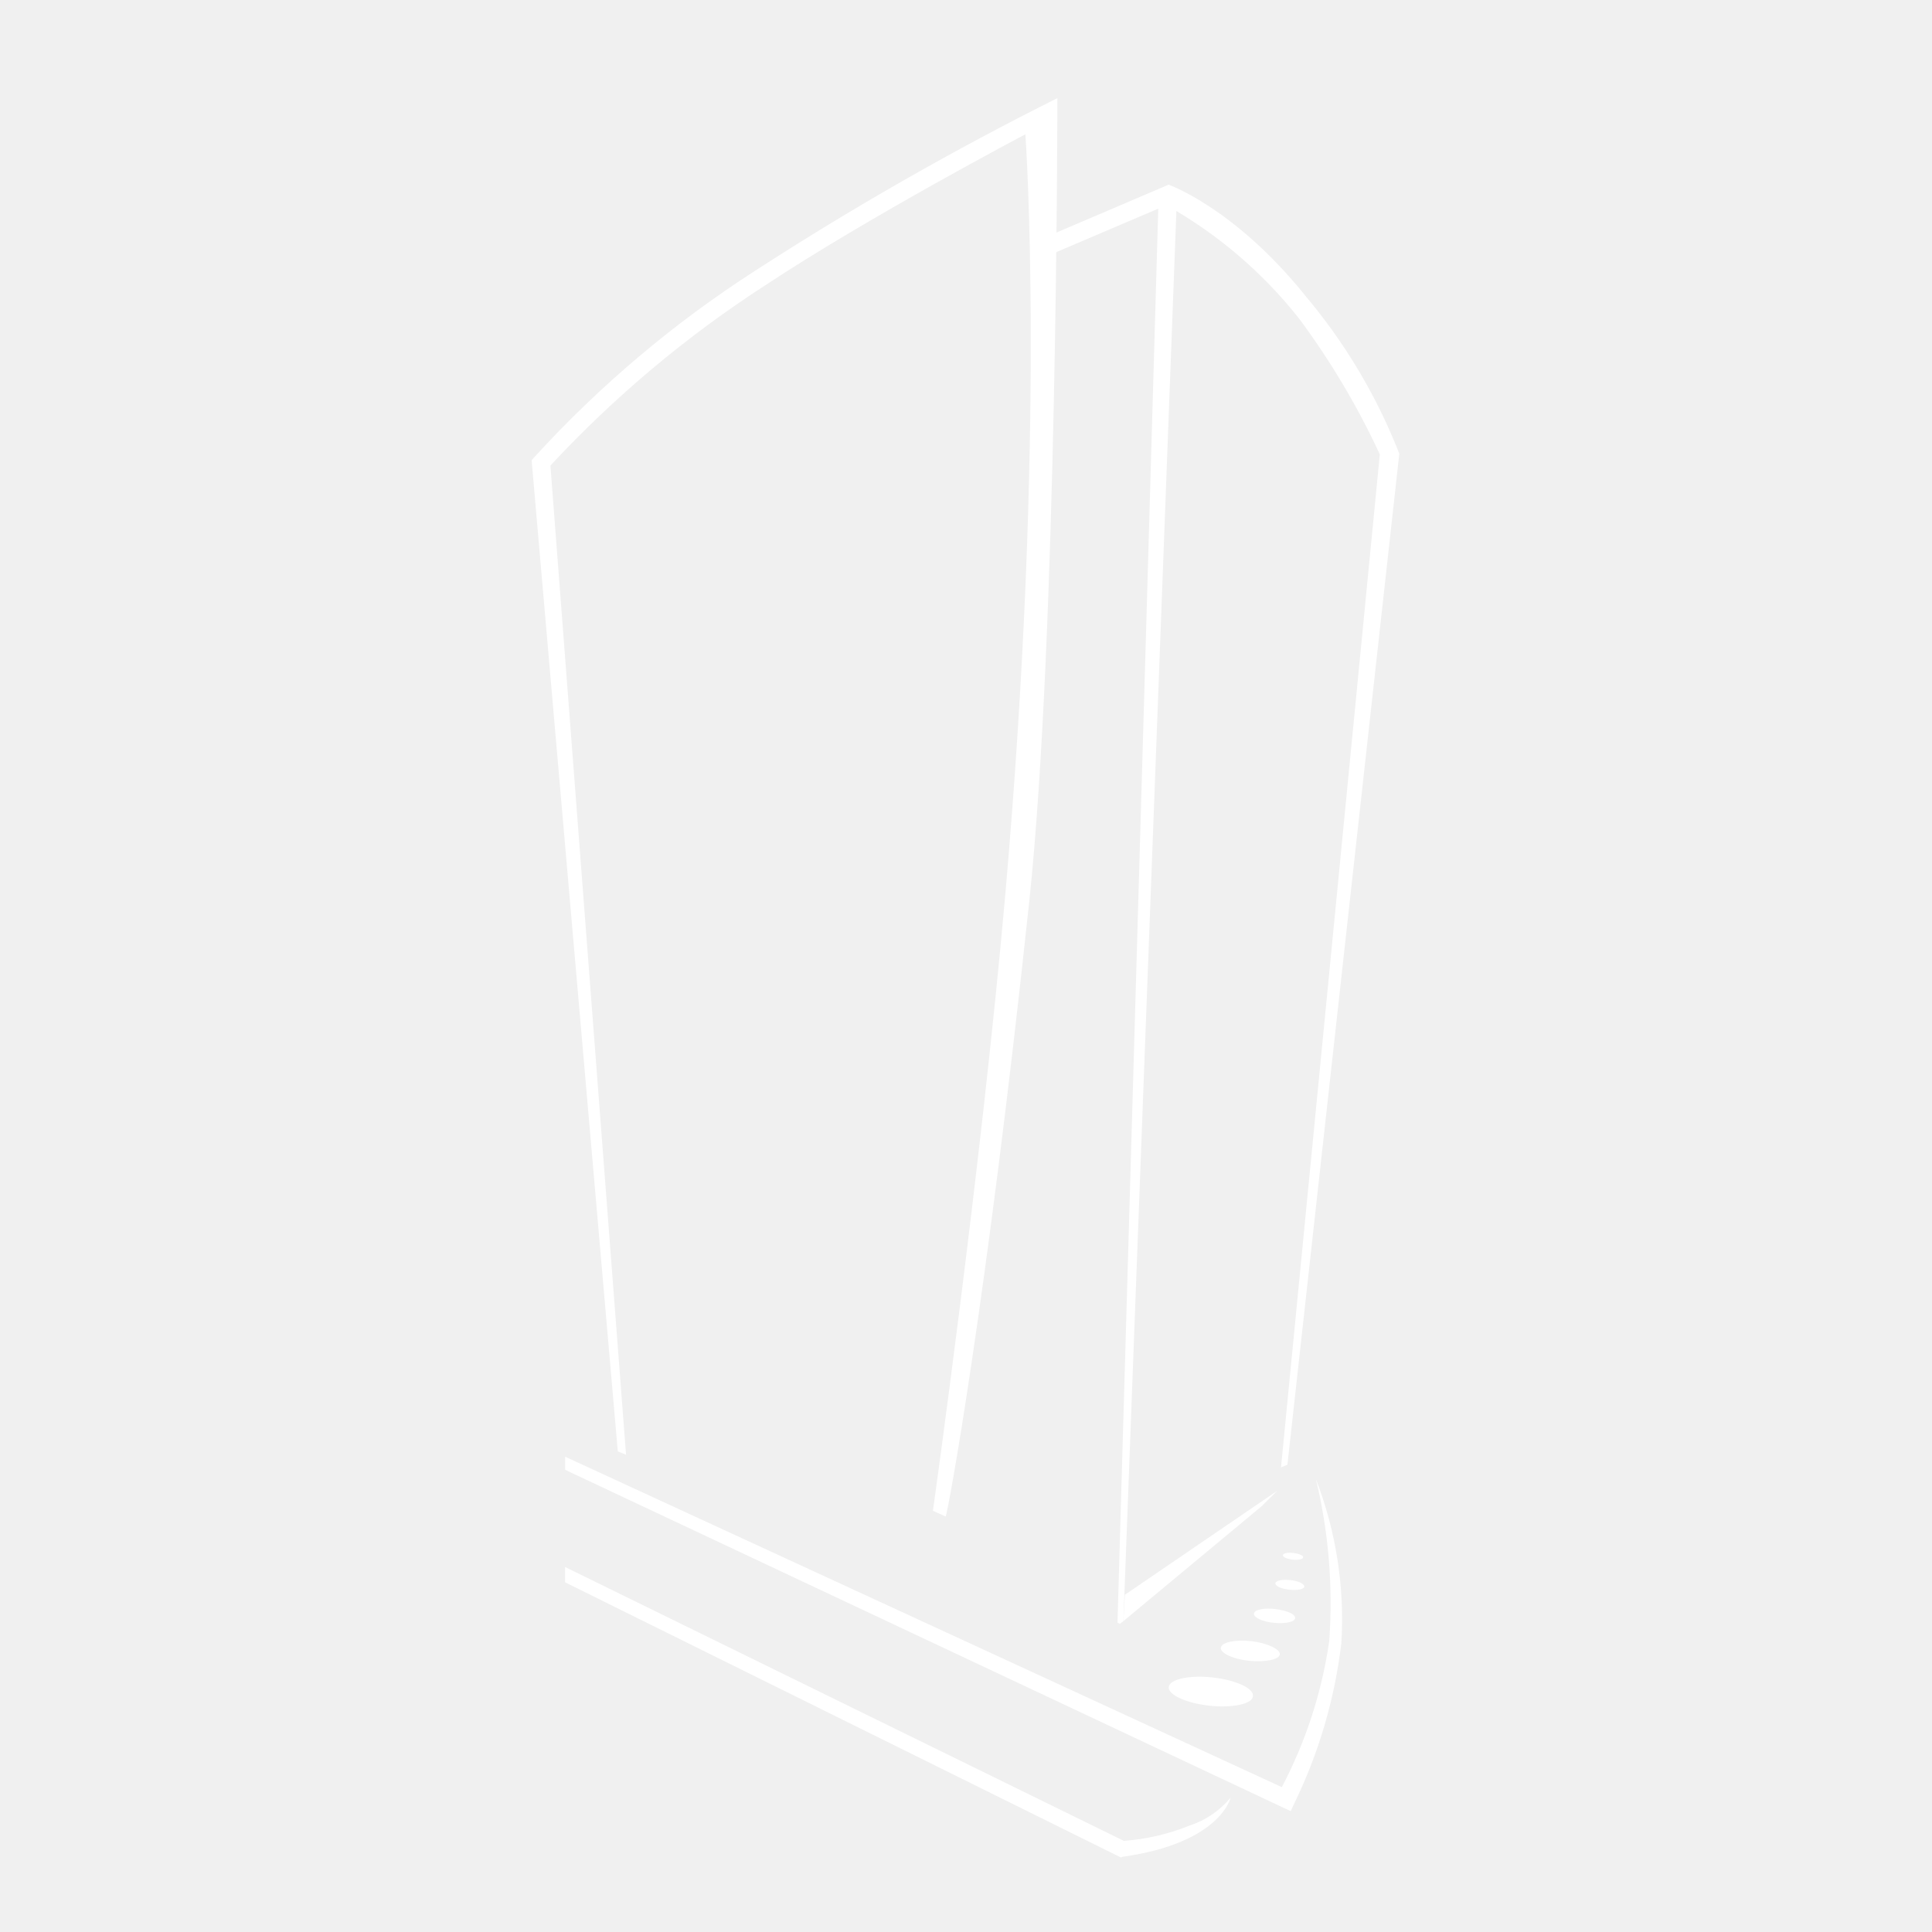
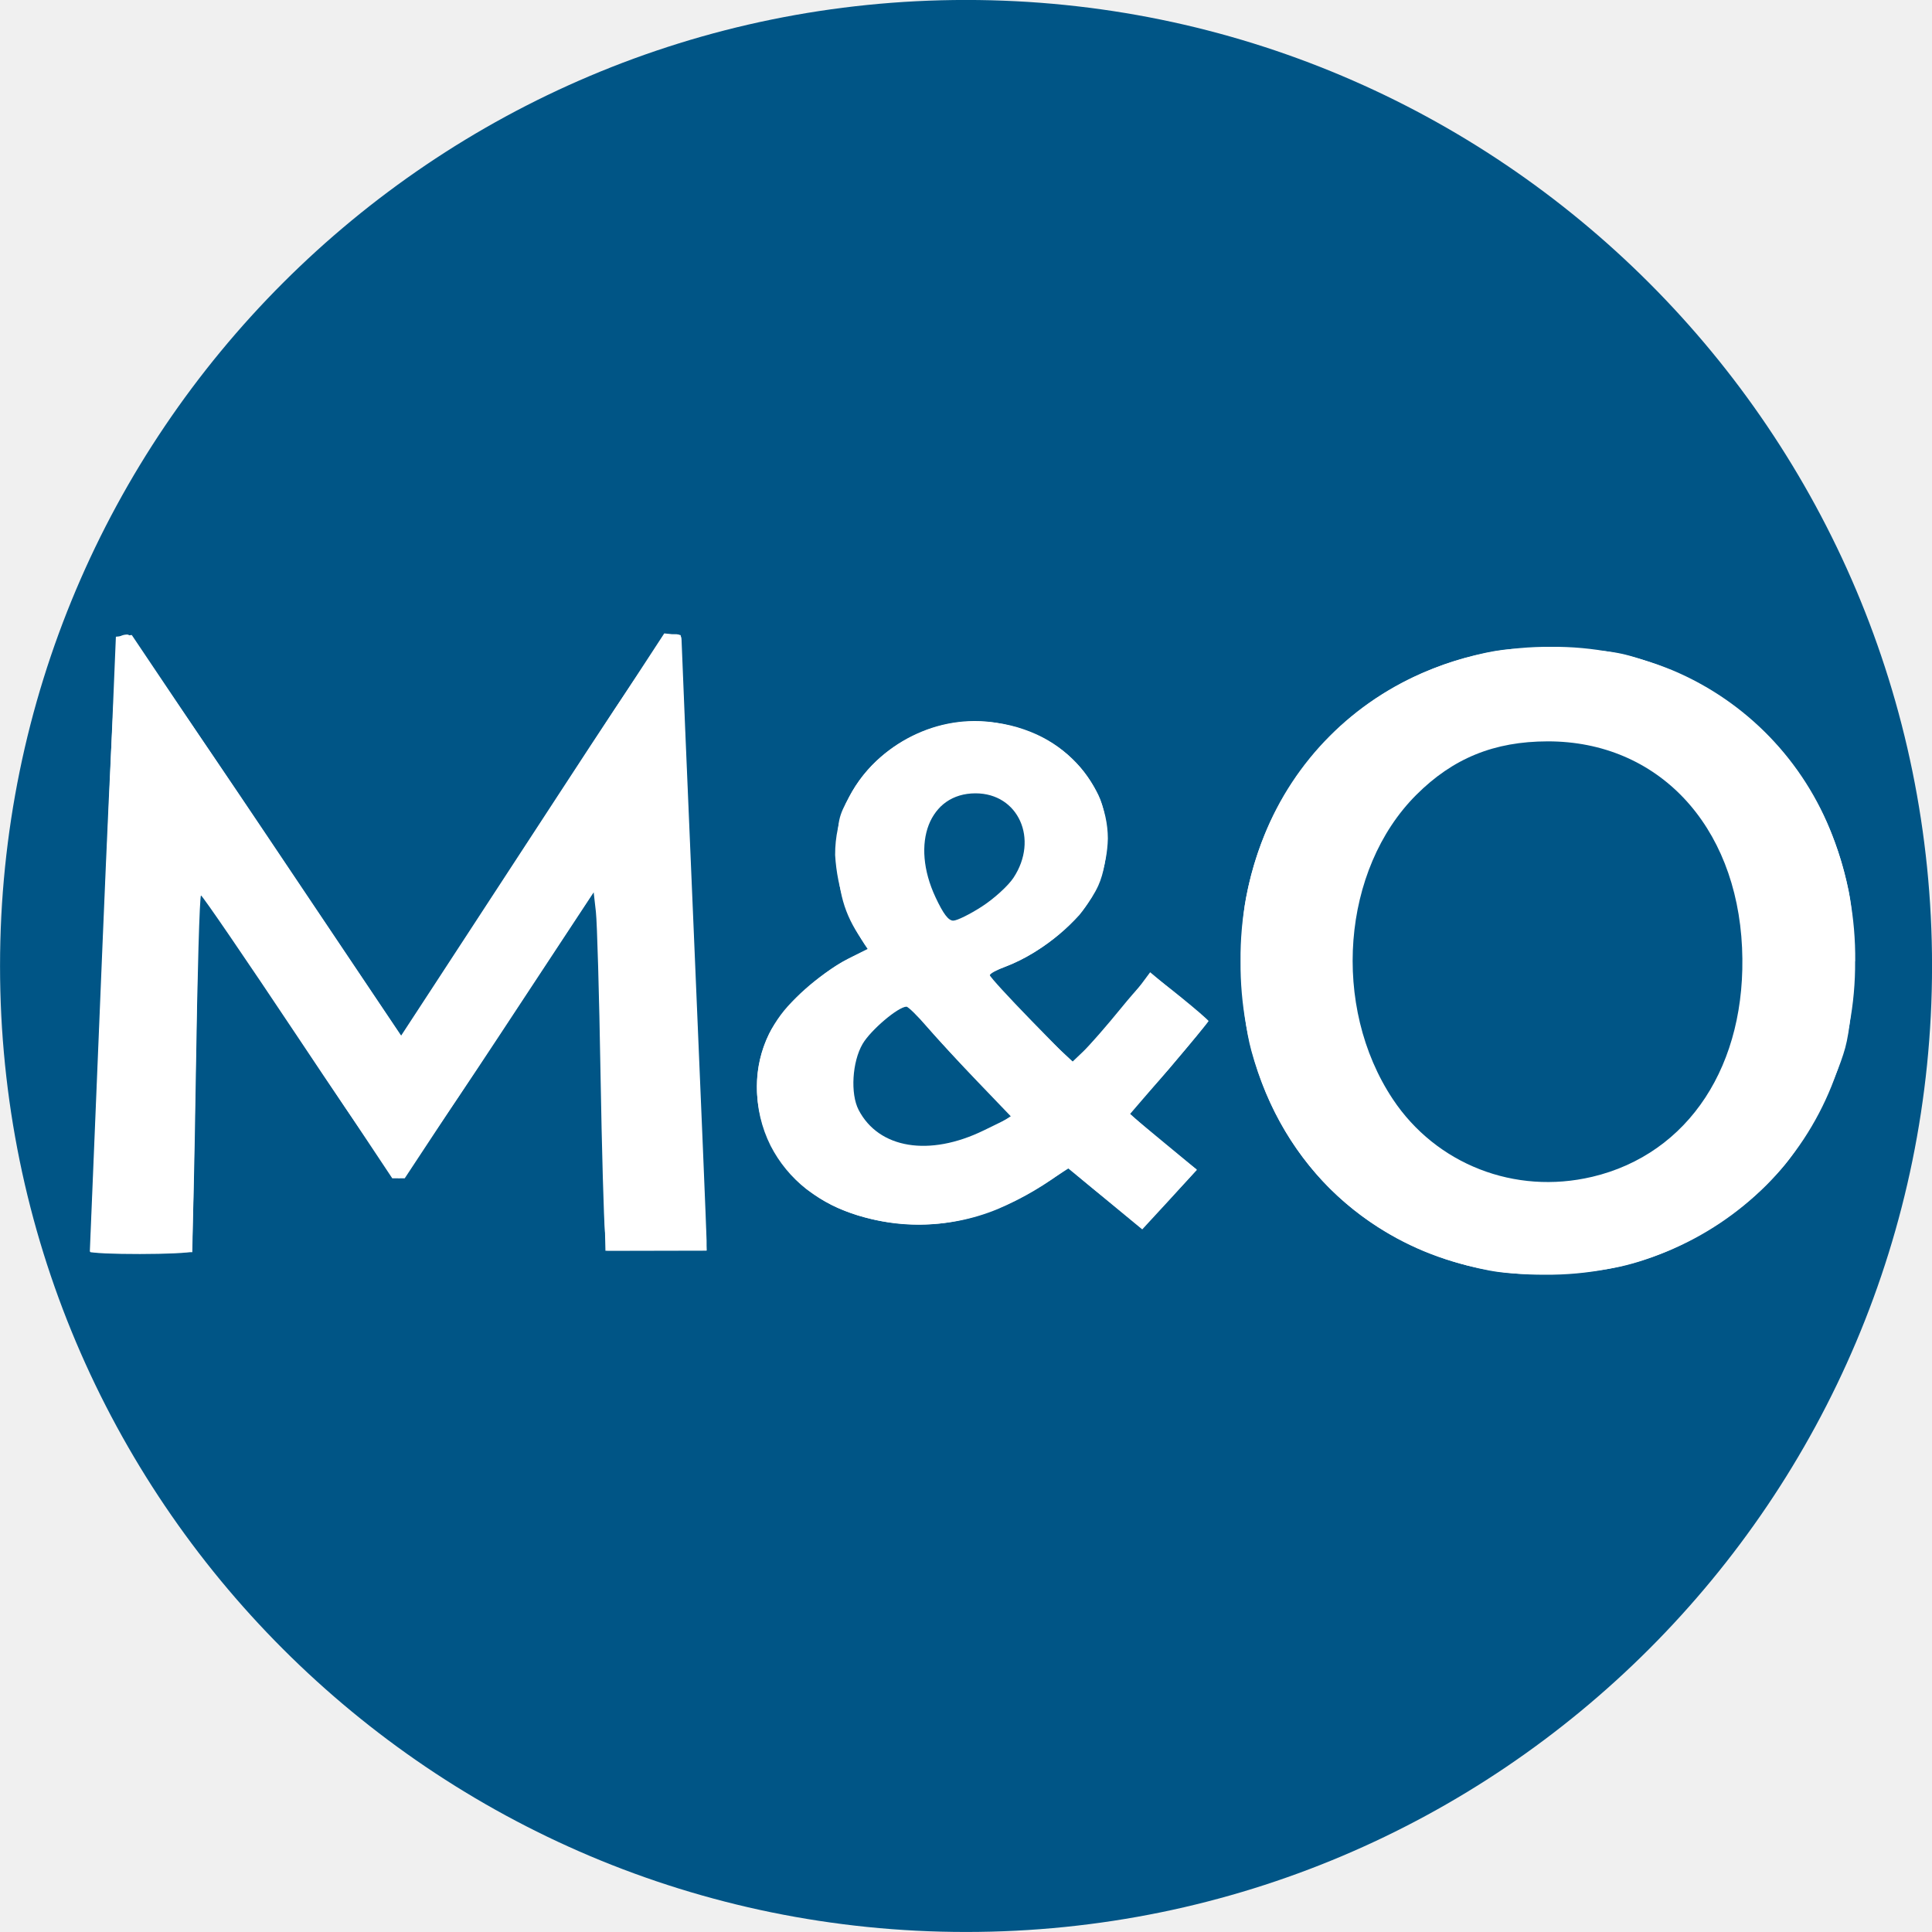
- <svg xmlns="http://www.w3.org/2000/svg" width="30.427mm" height="30.427mm" viewBox="0 0 30.427 30.427" version="1.1" id="svg913">
-   <defs id="defs907" />
-   <g style="display:inline;fill:#ffffff" id="layer1" transform="translate(-99.77541,-118.4032)">
-     <path id="path8" d="m 117.43,147.657 -8.755,-4.334 v -0.241 l 8.8,4.313 a 3.416,3.416 0 0 0 1.027,-0.238 1.413,1.413 0 0 0 0.654,-0.442 c 0,0 -0.156,0.714 -1.704,0.931 z" class="cls-1" style="fill:#ffffff;stroke-width:0.265" />
-     <path id="path10" d="m 120.103,146.927 -11.427,-5.376 v -0.206 l 11.287,5.204 a 7.144,7.144 0 0 0 0.746,-2.297 8.329,8.329 0 0 0 -0.209,-2.553 6.109,6.109 0 0 1 0.4,2.582 7.874,7.874 0 0 1 -0.741,2.524 z" class="cls-1" style="fill:#ffffff;stroke-width:0.265" />
-     <polygon id="polygon12" points="37.33,5.77 38.42,5.83 35.23,90.69 35.02,90.85 34.88,90.78 " class="cls-1" style="fill:#ffffff" transform="matrix(0.2645833,0,0,0.2645833,108.1462,119.9394)" />
-     <path id="path14" d="m 114.666,142.286 -0.198,-0.09 c 0,0 0.757,-5.371 1.138,-9.684 0.651,-7.408 0.318,-11.994 0.318,-11.994 0,0 -2.461,1.296 -4.101,2.381 a 17.82,17.82 0 0 0 -3.379,2.836 l 1.191,15.579 -0.13,-0.053 -1.357,-15.61 0.04,-0.045 a 17.582,17.582 0 0 1 3.477,-2.937 49.342,49.342 0 0 1 4.763,-2.72 c 0,0 0,8.467 -0.442,12.642 -0.672,6.329 -1.291,9.692 -1.318,9.694 z" class="cls-1" style="fill:#ffffff;stroke-width:0.265" />
-     <polygon id="polygon16" points="35.23,90.69 35.32,89.12 44.39,82.93 43.46,83.85 " class="cls-1" style="fill:#ffffff" transform="matrix(0.2645833,0,0,0.2645833,108.1462,119.9394)" />
-     <path id="path18" d="m 120.317,123.04 c -1.114,-1.373 -2.138,-1.728 -2.138,-1.728 l -1.797,0.767 v 0.307 l 1.762,-0.751 a 7.054,7.054 0 0 1 2.095,1.791 12.2,12.2 0 0 1 1.267,2.133 l -1.556,15.954 0.101,-0.042 1.762,-15.923 a 8.866,8.866 0 0 0 -1.498,-2.508 z" class="cls-1" style="fill:#ffffff;stroke-width:0.265" />
-     <path id="path20" d="m 119.507,145.115 c 0,0.122 -0.32,0.191 -0.685,0.151 -0.365,-0.04 -0.654,-0.172 -0.64,-0.294 0.013,-0.122 0.32,-0.191 0.688,-0.151 0.368,0.04 0.654,0.172 0.638,0.294 z" class="cls-1" style="fill:#ffffff;stroke-width:0.265" />
-     <path id="path22" d="m 119.931,144.453 c 0,0.085 -0.225,0.132 -0.482,0.106 -0.257,-0.026 -0.458,-0.122 -0.447,-0.206 0.011,-0.085 0.225,-0.132 0.482,-0.103 0.257,0.029 0.455,0.132 0.447,0.204 z" class="cls-1" style="fill:#ffffff;stroke-width:0.265" />
-     <path id="path24" d="m 120.172,143.887 c 0,0.058 -0.156,0.093 -0.336,0.074 -0.18,-0.018 -0.32,-0.085 -0.312,-0.146 0.008,-0.061 0.156,-0.093 0.336,-0.071 0.18,0.021 0.32,0.082 0.312,0.143 z" class="cls-1" style="fill:#ffffff;stroke-width:0.265" />
-     <path id="path26" d="m 120.317,143.389 c 0,0.042 -0.108,0.064 -0.235,0.05 -0.127,-0.013 -0.225,-0.058 -0.22,-0.101 0.005,-0.042 0.111,-0.064 0.235,-0.05 0.124,0.013 0.22,0.058 0.22,0.101 z" class="cls-1" style="fill:#ffffff;stroke-width:0.265" />
-     <path id="path28" d="m 120.299,142.929 c 0,0.029 -0.077,0.048 -0.167,0.037 -0.09,-0.011 -0.156,-0.042 -0.153,-0.071 0.003,-0.029 0.079,-0.045 0.167,-0.034 0.087,0.011 0.156,0.04 0.153,0.069 z" class="cls-1" style="fill:#ffffff;stroke-width:0.265" />
+ <svg xmlns="http://www.w3.org/2000/svg" id="svg894" version="1.1" viewBox="0 0 18 18" height="18mm" width="18mm">
+   <defs id="defs888" />
+   <g transform="translate(0.103385,-0.2273436)" id="layer3">
+     <circle r="9" cy="9.227" cx="8.897" id="path1518" style="fill:#005586;fill-opacity:1;stroke-width:0.265" />
+   </g>
+   <g style="display:none" transform="translate(-101.2933,-63.94779)" id="layer2">
+     <rect y="63.72" x="101.397" height="18" width="17.473" id="rect1507" style="fill:#005586;fill-opacity:1;stroke-width:0.296" />
+   </g>
+   <g transform="translate(-101.2933,-63.94779)" id="layer1">
+     <path style="fill:#ffffff;stroke-width:0.265" class="cls-1" d="m 106.934,75.601 -0.079,-3.392 -1.791,2.717 h -0.116 l -1.802,-2.712 -0.061,3.4 h -0.95 l 0.238,-5.734 0.148,-0.016 2.511,3.739 2.45,-3.754 0.153,0.016 0.241,5.734 z" id="path30" />
+     <path style="fill:#ffffff;stroke-width:0.265" class="cls-1" d="m 118.577,72.903 a 3.069,3.069 0 0 1 -0.22,1.164 2.783,2.783 0 0 1 -0.611,0.926 2.834,2.834 0 0 1 -0.915,0.611 2.942,2.942 0 0 1 -1.143,0.22 2.91,2.91 0 0 1 -1.132,-0.22 2.738,2.738 0 0 1 -0.9,-0.611 2.781,2.781 0 0 1 -0.593,-0.926 3.175,3.175 0 0 1 -0.212,-1.164 3.067,3.067 0 0 1 0.22,-1.169 2.77,2.77 0 0 1 1.532,-1.54 2.945,2.945 0 0 1 1.138,-0.22 2.91,2.91 0 0 1 1.138,0.22 2.728,2.728 0 0 1 1.487,1.54 3.175,3.175 0 0 1 0.212,1.169 z m -1.035,0 a 2.437,2.437 0 0 0 -0.135,-0.82 2.074,2.074 0 0 0 -0.376,-0.656 1.662,1.662 0 0 0 -0.577,-0.431 1.728,1.728 0 0 0 -0.736,-0.156 1.773,1.773 0 0 0 -0.743,0.156 1.696,1.696 0 0 0 -0.579,0.431 2.069,2.069 0 0 0 -0.373,0.656 2.514,2.514 0 0 0 0,1.64 2.013,2.013 0 0 0 0.373,0.651 1.73,1.73 0 0 0 1.323,0.593 1.717,1.717 0 0 0 1.323,-0.593 2.019,2.019 0 0 0 0.376,-0.651 2.437,2.437 0 0 0 0.124,-0.82 z" id="path48" />
+     <path style="fill:#ffffff;stroke-width:0.265" class="cls-1" d="m 112.553,73.46 c -0.119,0.148 -0.241,0.296 -0.362,0.439 -0.122,0.143 -0.251,0.283 -0.378,0.418 0.095,0.087 0.198,0.177 0.304,0.265 0.106,0.087 0.214,0.177 0.328,0.265 l -0.511,0.548 -0.355,-0.291 c -0.119,-0.095 -0.23,-0.188 -0.333,-0.28 a 2.91,2.91 0 0 1 -0.659,0.389 1.892,1.892 0 0 1 -0.73,0.143 1.958,1.958 0 0 1 -0.574,-0.085 1.548,1.548 0 0 1 -0.479,-0.246 1.222,1.222 0 0 1 -0.331,-0.402 1.196,1.196 0 0 1 -0.127,-0.55 1.119,1.119 0 0 1 0.286,-0.749 2.101,2.101 0 0 1 0.749,-0.529 1.707,1.707 0 0 1 -0.307,-0.881 1.162,1.162 0 0 1 0.103,-0.484 1.238,1.238 0 0 1 0.283,-0.394 1.386,1.386 0 0 1 0.413,-0.265 1.265,1.265 0 0 1 0.497,-0.101 1.336,1.336 0 0 1 0.529,0.098 1.177,1.177 0 0 1 0.386,0.251 1.101,1.101 0 0 1 0.243,0.347 0.958,0.958 0 0 1 0.087,0.394 1.164,1.164 0 0 1 -0.265,0.712 1.868,1.868 0 0 1 -0.863,0.542 c 0.103,0.124 0.222,0.265 0.355,0.394 0.132,0.13 0.283,0.283 0.45,0.434 a 5.517,5.517 0 0 0 0.378,-0.407 c 0.119,-0.14 0.233,-0.283 0.339,-0.429 z m -1.826,0.876 c -0.191,-0.18 -0.368,-0.355 -0.529,-0.529 -0.161,-0.175 -0.307,-0.333 -0.439,-0.5 a 0.937,0.937 0 0 0 -0.386,0.291 0.664,0.664 0 0 0 -0.148,0.421 0.564,0.564 0 0 0 0.193,0.447 0.743,0.743 0 0 0 0.511,0.169 0.966,0.966 0 0 0 0.397,-0.085 2.244,2.244 0 0 0 0.402,-0.214 z m 0.13,-2.527 a 0.482,0.482 0 0 0 -0.135,-0.344 0.45,0.45 0 0 0 -0.344,-0.143 0.445,0.445 0 0 0 -0.344,0.161 0.59,0.59 0 0 0 -0.143,0.402 1.019,1.019 0 0 0 0.058,0.31 1.513,1.513 0 0 0 0.191,0.355 1.349,1.349 0 0 0 0.556,-0.352 0.616,0.616 0 0 0 0.156,-0.392 z" id="path46" />
+     <path transform="scale(0.2645833)" id="path1509" d="m 435.292,286.433 c -4.212,-0.805 -7.262,-3.621 -8.388,-7.744 -0.38,-1.392 -0.467,-3.893 -0.187,-5.38 0.808,-4.291 3.899,-7.55 8.114,-8.556 0.948,-0.226 1.389,-0.257 3.005,-0.21 1.719,0.05 2.005,0.093 3.094,0.462 3.664,1.242 6.225,4.193 7.013,8.084 0.267,1.316 0.197,4.324 -0.127,5.504 -0.326,1.187 -1.369,3.201 -2.135,4.125 -1.38,1.663 -3.476,2.989 -5.572,3.525 -1.306,0.334 -3.592,0.424 -4.818,0.19 z m 3.606,-3.299 c 3.412,-0.804 5.473,-3.952 5.286,-8.07 -0.197,-4.33 -2.969,-7.271 -6.846,-7.266 -1.883,0.003 -3.332,0.593 -4.624,1.883 -2.629,2.625 -3.001,7.446 -0.827,10.717 1.526,2.295 4.296,3.376 7.012,2.735 z" style="fill:#ffffff;stroke-width:0.126" />
+     <path transform="scale(0.2645833)" id="path1511" d="m 421.762,283.91 -1.302,-1.072 -0.845,0.546 c -2.334,1.509 -4.669,1.827 -7.004,0.954 -2.582,-0.966 -3.842,-3.887 -2.691,-6.239 0.416,-0.85 1.765,-2.135 2.774,-2.641 l 0.712,-0.357 -0.231,-0.337 c -0.612,-0.891 -0.835,-1.684 -0.84,-2.989 -0.005,-1.203 0.016,-1.301 0.428,-2.061 1,-1.845 3.127,-2.906 5.152,-2.571 1.674,0.277 2.919,1.155 3.601,2.539 0.392,0.795 0.392,2.333 -1.6e-4,3.194 -0.505,1.11 -1.928,2.356 -3.248,2.846 -0.314,0.116 -0.571,0.256 -0.571,0.31 0,0.054 0.651,0.765 1.446,1.581 l 1.446,1.482 0.396,-0.377 c 0.218,-0.207 0.826,-0.904 1.351,-1.549 0.525,-0.645 1.007,-1.155 1.071,-1.133 0.157,0.052 1.979,1.531 1.984,1.611 0.002,0.035 -0.619,0.787 -1.38,1.672 l -1.385,1.609 1.165,0.965 c 0.641,0.531 1.174,0.971 1.184,0.979 0.01,0.008 -0.416,0.486 -0.947,1.063 l -0.965,1.048 z m -4.285,-2.41 0.978,-0.477 -1.168,-1.218 c -0.642,-0.67 -1.449,-1.543 -1.792,-1.941 -0.343,-0.398 -0.674,-0.723 -0.735,-0.723 -0.288,0 -1.258,0.823 -1.543,1.309 -0.369,0.629 -0.437,1.758 -0.141,2.327 0.709,1.363 2.487,1.655 4.4,0.723 z m -0.058,-7.888 c 0.424,-0.274 0.923,-0.728 1.108,-1.008 0.901,-1.361 0.177,-2.976 -1.335,-2.976 -1.625,0 -2.301,1.753 -1.409,3.659 0.276,0.589 0.454,0.824 0.625,0.824 0.132,0 0.586,-0.224 1.01,-0.498 z" style="fill:#ffffff;stroke-width:0.126" />
+     <path transform="scale(0.2645833)" id="path1513" d="m 386.004,285.761 c 0,-0.051 0.201,-4.922 0.447,-10.823 0.326,-7.823 0.489,-10.757 0.6,-10.829 0.084,-0.054 0.223,-0.085 0.309,-0.067 0.086,0.017 2.282,3.201 4.881,7.075 l 4.725,7.043 1.014,-1.551 c 0.558,-0.853 2.627,-4.022 4.598,-7.043 3.118,-4.78 3.627,-5.498 3.922,-5.533 0.258,-0.03 0.339,0.015 0.34,0.189 7e-4,0.126 0.199,4.86 0.441,10.52 0.242,5.66 0.44,10.447 0.441,10.638 l 10e-4,0.347 h -1.753 -1.753 l -0.073,-0.663 c -0.04,-0.365 -0.111,-2.893 -0.158,-5.619 -0.046,-2.726 -0.119,-5.266 -0.162,-5.644 l -0.078,-0.688 -3.3,5.012 c -2.222,3.374 -3.38,5.025 -3.543,5.05 -0.194,0.03 -0.919,-0.977 -3.57,-4.956 -1.83,-2.746 -3.366,-4.993 -3.414,-4.993 -0.048,0 -0.129,2.797 -0.18,6.216 -0.051,3.419 -0.119,6.26 -0.153,6.313 -0.077,0.125 -3.581,0.129 -3.581,0.004 z" style="fill:#ffffff;stroke-width:0.126" />
  </g>
</svg>
